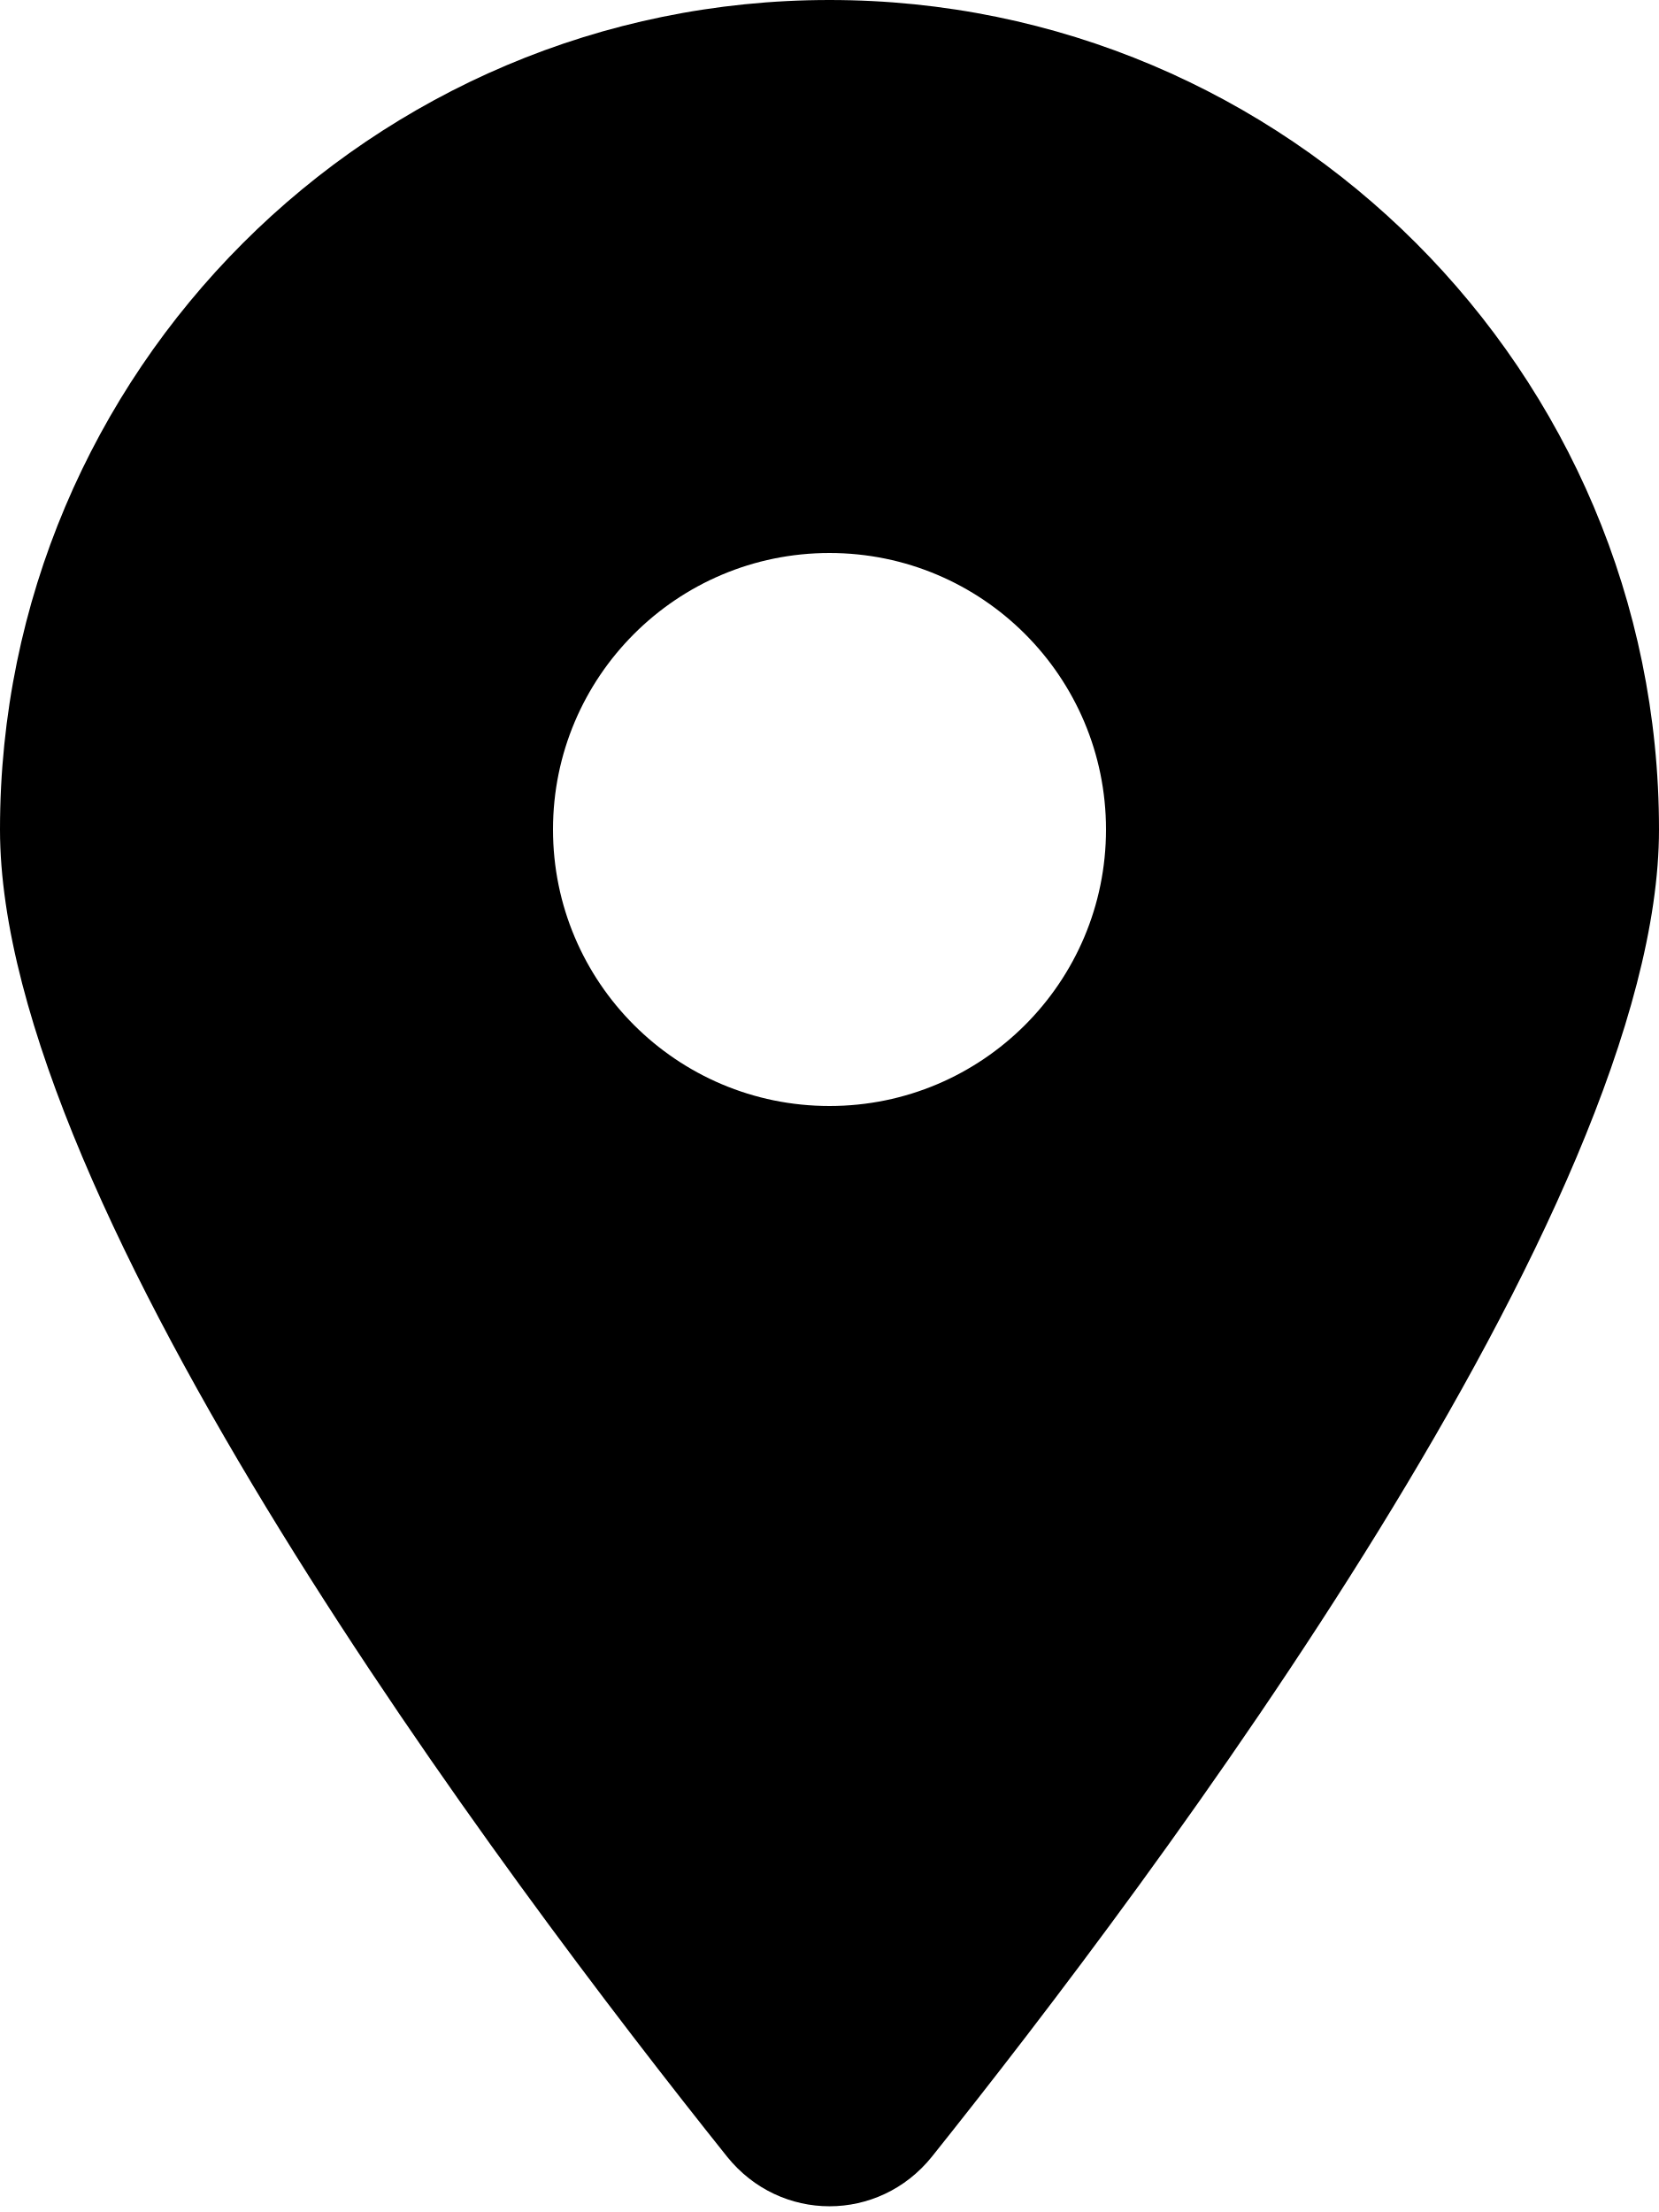
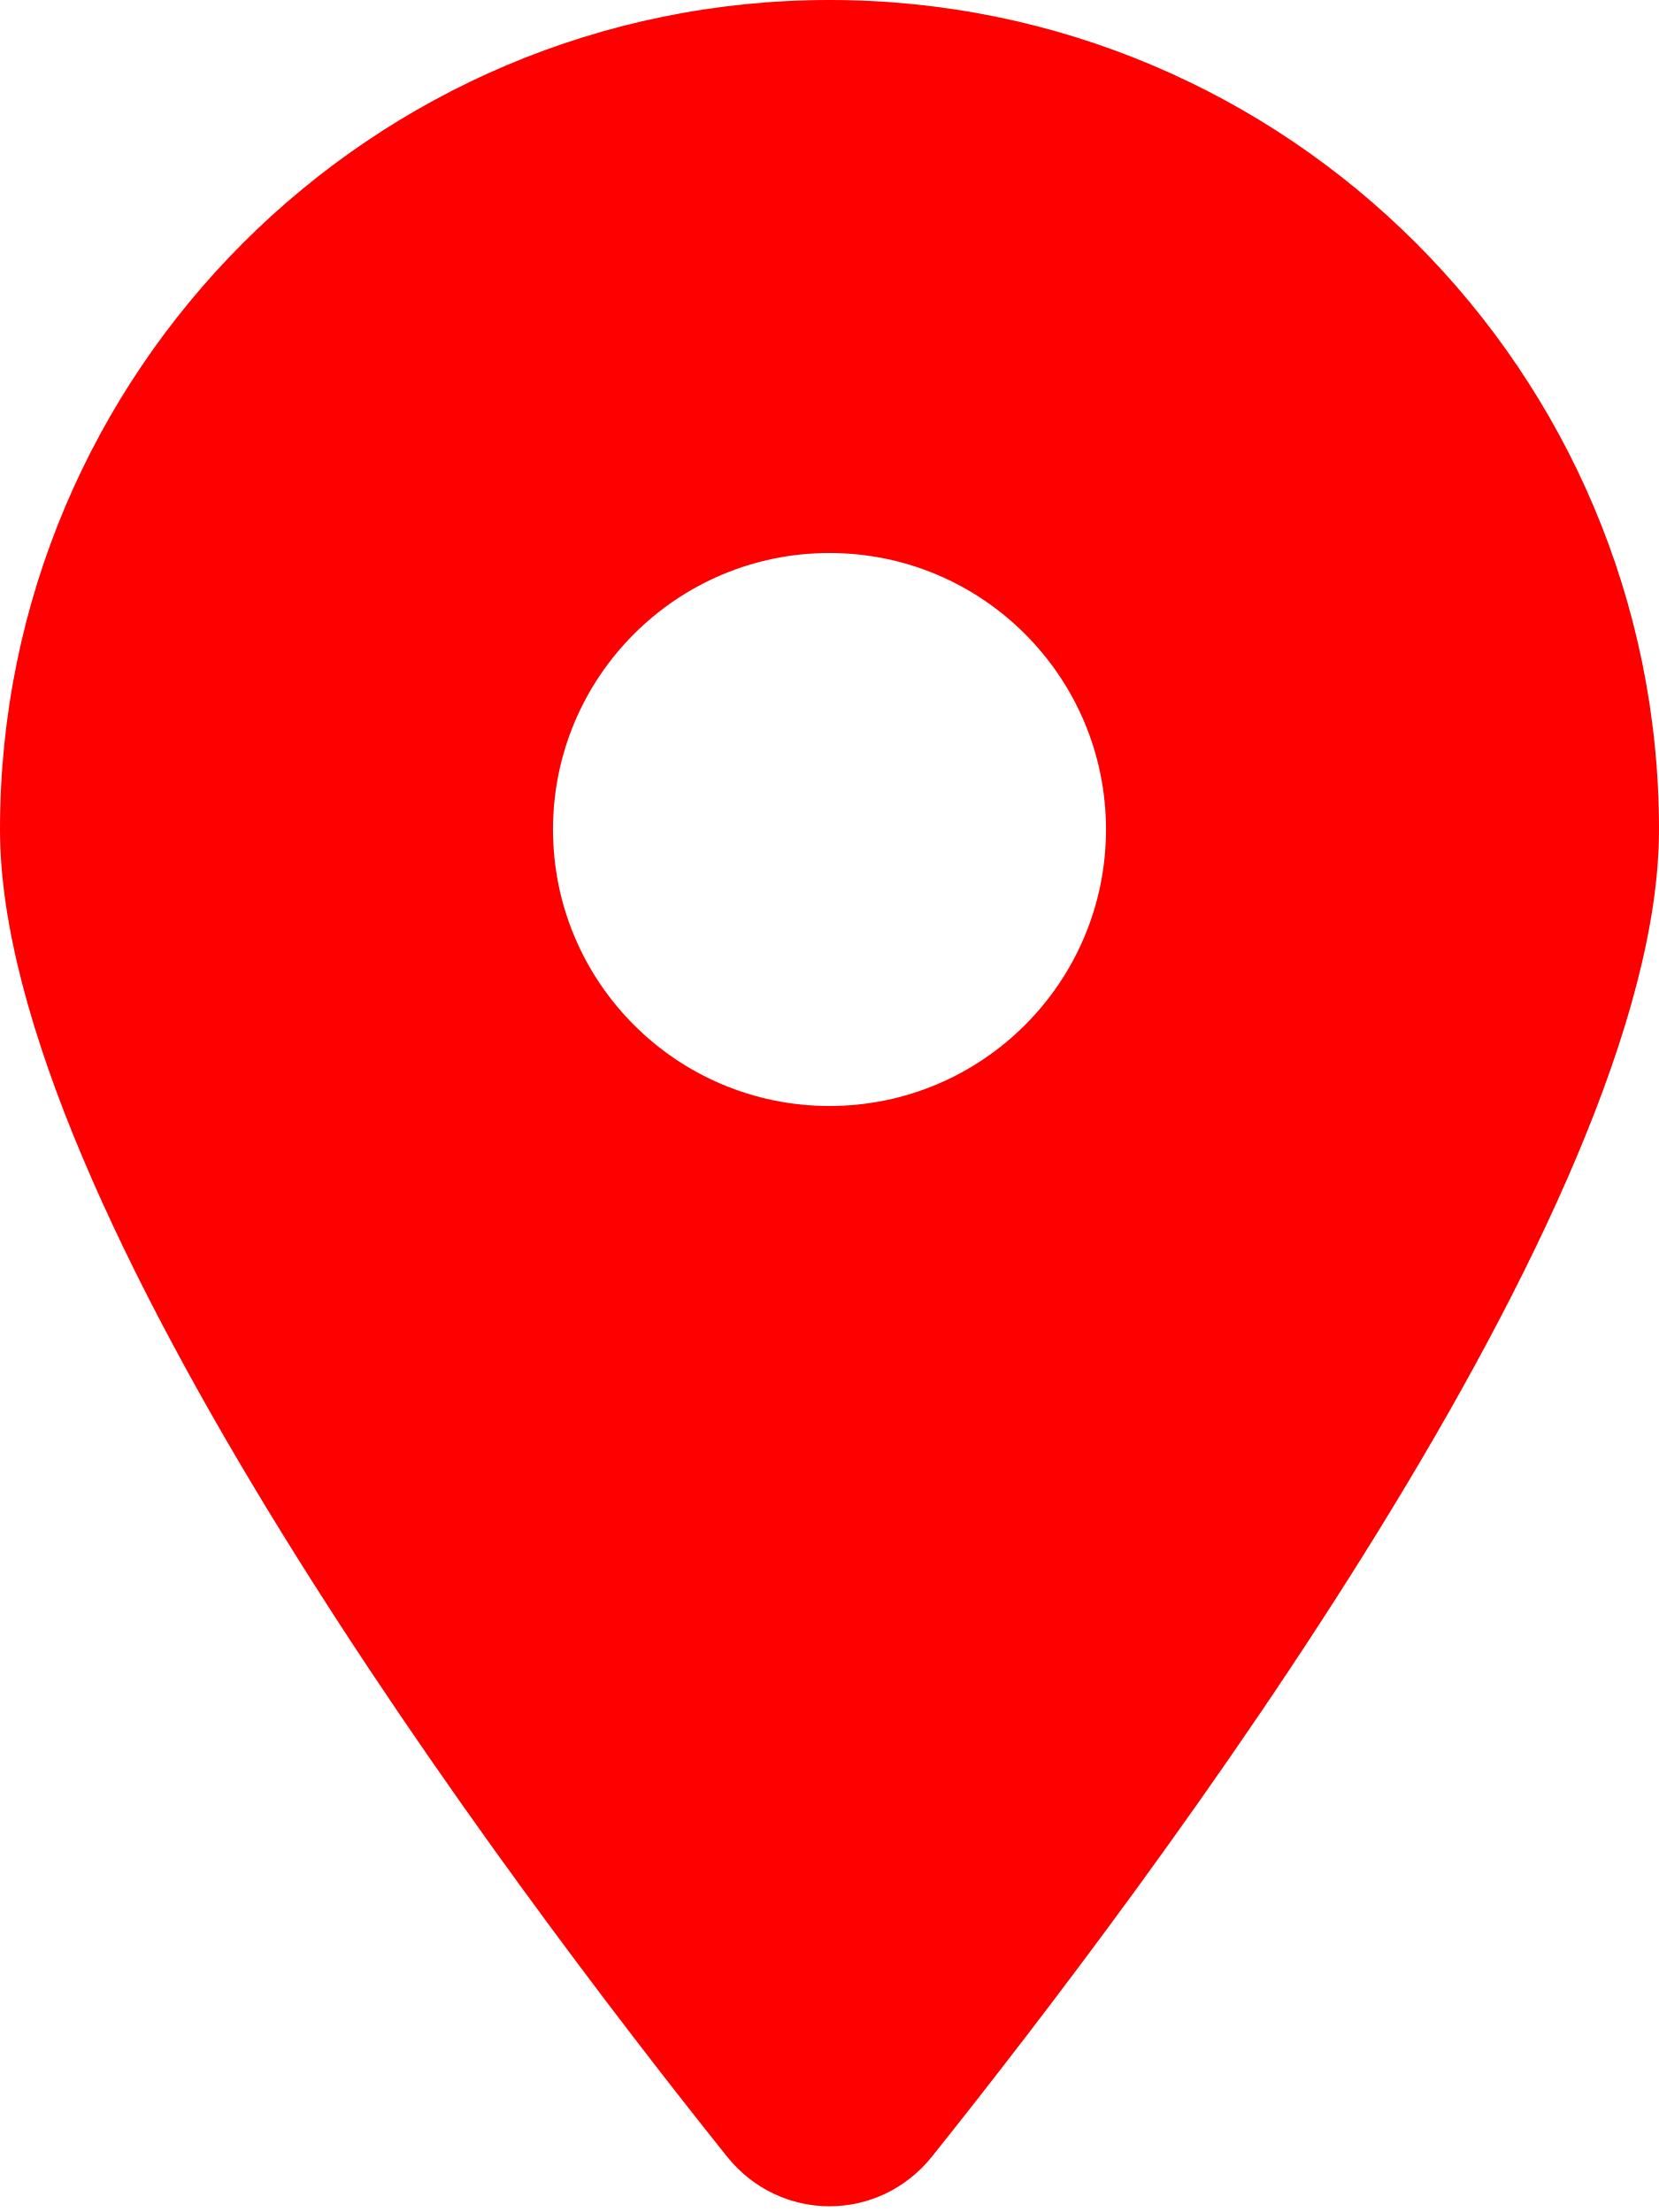
<svg xmlns="http://www.w3.org/2000/svg" viewBox="0 0 384 512">
-   <path d="M215.7 499.2C267 435 384 279.4 384 192C384 86 298 0 192 0S0 86 0 192c0 87.4 117 243 168.3 307.2c12.3 15.3 35.1 15.3 47.4 0zM192 128a64 64 0 1 1 0 128 64 64 0 1 1 0-128z" />
+   <path d="M215.7 499.2C267 435 384 279.4 384 192C384 86 298 0 192 0S0 86 0 192c0 87.4 117 243 168.3 307.2c12.3 15.3 35.1 15.3 47.4 0zM192 128a64 64 0 1 1 0 128 64 64 0 1 1 0-128z" fill="#FF0000" />
</svg>
